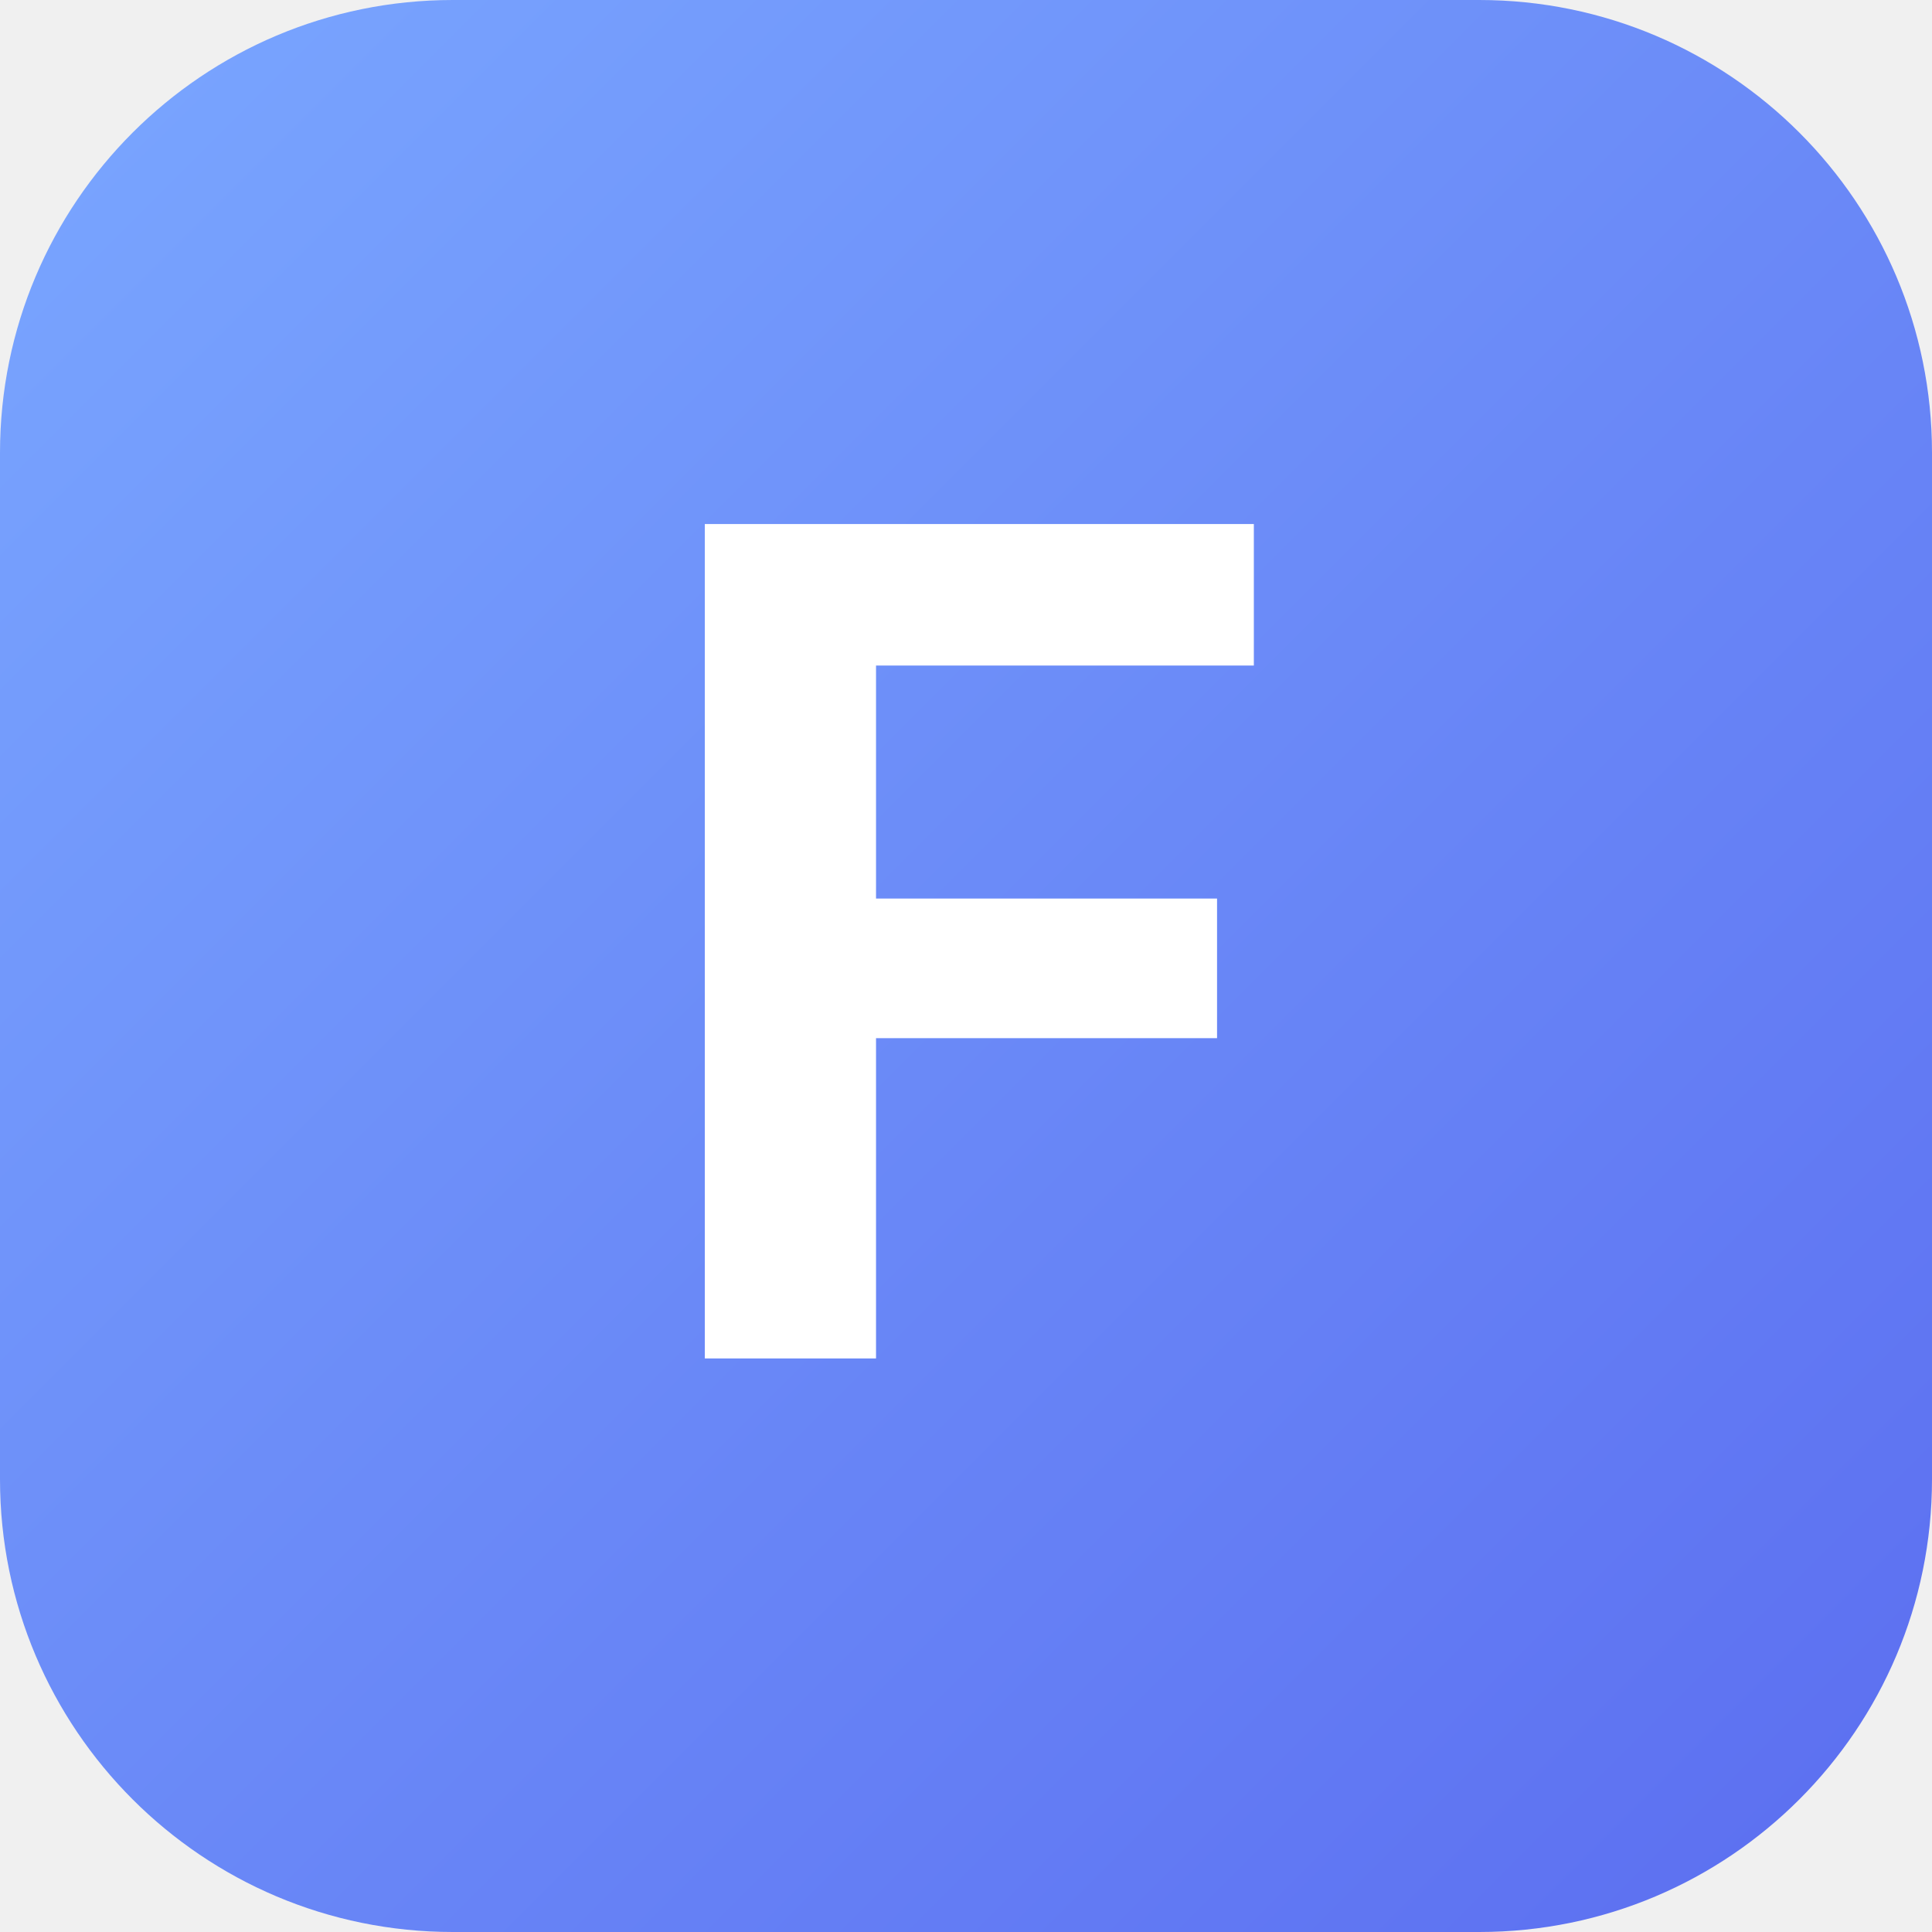
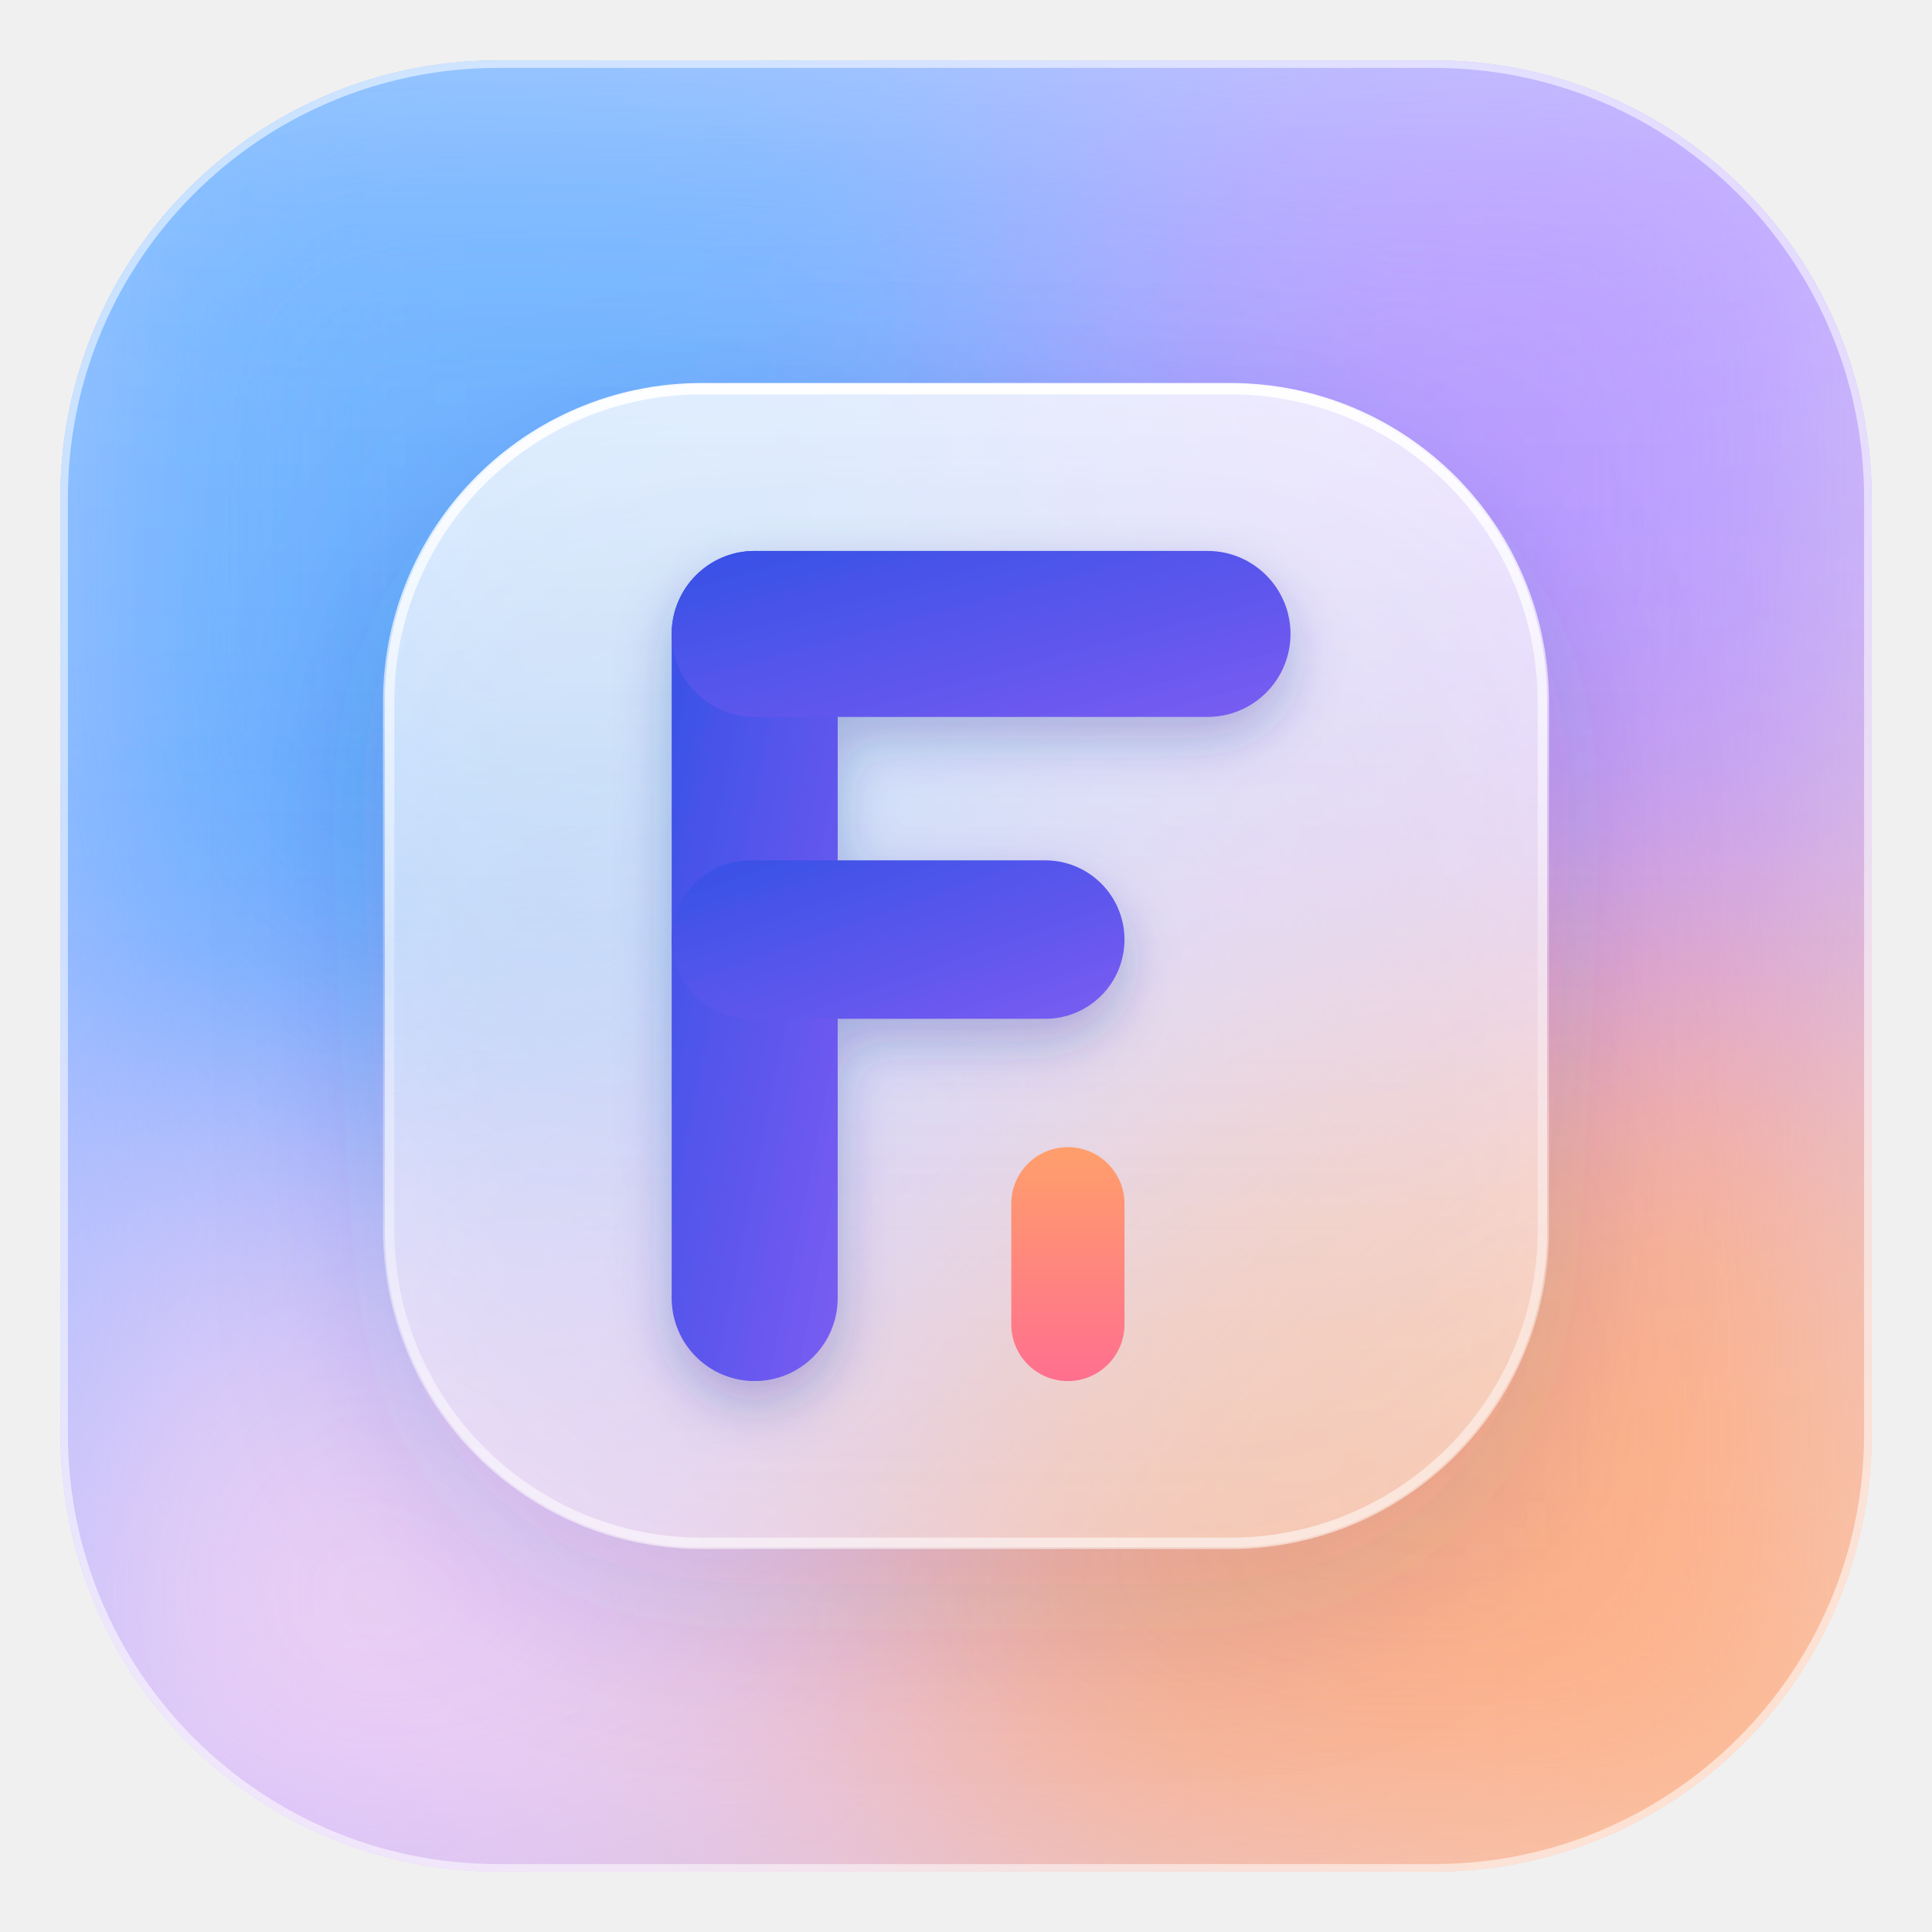
- <svg xmlns="http://www.w3.org/2000/svg" viewBox="0 0 64 64">
+ <svg xmlns="http://www.w3.org/2000/svg" viewBox="0 0 512 512" width="512" height="512">
  <defs>
-     <linearGradient id="g" x1="0" y1="0" x2="1" y2="1">
-       <stop offset="0" stop-color="#7aa7ff" />
-       <stop offset="1" stop-color="#5b6df0" />
+     <clipPath id="sq">
+       <rect x="16" y="16" width="480" height="480" rx="116" />
+     </clipPath>
+     <linearGradient id="base" x1="0" y1="0" x2="1" y2="1">
+       <stop offset="0" stop-color="#8fc3ff" />
+       <stop offset=".55" stop-color="#c9bcff" />
+       <stop offset="1" stop-color="#ffd2b0" />
    </linearGradient>
+     <filter id="soft" x="-50%" y="-50%" width="200%" height="200%">
+       <feGaussianBlur stdDeviation="52" />
+     </filter>
+     <linearGradient id="pane" x1="0" y1="0" x2="0" y2="1">
+       <stop offset="0" stop-color="#fff" stop-opacity=".78" />
+       <stop offset="1" stop-color="#fff" stop-opacity=".34" />
+     </linearGradient>
+     <linearGradient id="edge" x1="0" y1="0" x2="0" y2="1">
+       <stop offset="0" stop-color="#fff" stop-opacity=".95" />
+       <stop offset=".5" stop-color="#fff" stop-opacity=".25" />
+       <stop offset="1" stop-color="#fff" stop-opacity=".55" />
+     </linearGradient>
+     <linearGradient id="ink" x1="0" y1="0" x2="1" y2="1">
+       <stop offset="0" stop-color="#3550e6" />
+       <stop offset="1" stop-color="#7b5cf2" />
+     </linearGradient>
+     <linearGradient id="caret" x1="0" y1="0" x2="0" y2="1">
+       <stop offset="0" stop-color="#ff9f6b" />
+       <stop offset="1" stop-color="#ff6f8f" />
+     </linearGradient>
+     <linearGradient id="gloss" x1="0" y1="0" x2="0" y2="1">
+       <stop offset="0" stop-color="#fff" stop-opacity=".5" />
+       <stop offset="1" stop-color="#fff" stop-opacity="0" />
+     </linearGradient>
+     <filter id="drop" x="-30%" y="-30%" width="160%" height="170%">
+       <feDropShadow dx="0" dy="20" stdDeviation="22" flood-color="#2a3a9a" flood-opacity=".32" />
+     </filter>
+     <filter id="inkshadow" x="-30%" y="-30%" width="160%" height="160%">
+       <feDropShadow dx="0" dy="6" stdDeviation="7" flood-color="#2a2f9a" flood-opacity=".28" />
+     </filter>
  </defs>
-   <rect width="64" height="64" rx="15" fill="url(#g)" />
-   <text x="32" y="45" font-family="Inter,Arial,sans-serif" font-size="38" font-weight="700" text-anchor="middle" fill="#fff">F</text>
+   <g clip-path="url(#sq)">
+     <rect x="16" y="16" width="480" height="480" fill="url(#base)" />
+     <g filter="url(#soft)">
+       <circle cx="110" cy="96" r="200" fill="#5aa9ff" opacity=".9" />
+       <circle cx="430" cy="110" r="150" fill="#b08cff" opacity=".85" />
+       <circle cx="420" cy="440" r="190" fill="#ffae80" opacity=".9" />
+       <circle cx="90" cy="450" r="120" fill="#ffd9ef" opacity=".7" />
+     </g>
+     <rect x="16" y="16" width="480" height="240" fill="url(#gloss)" opacity=".35" />
+   </g>
+   <rect x="17" y="17" width="478" height="478" rx="115" fill="none" stroke="#fff" stroke-opacity=".55" stroke-width="2" />
+   <g filter="url(#drop)">
+     <rect x="102" y="102" width="308" height="308" rx="84" fill="url(#pane)" />
+   </g>
+   <rect x="103" y="103" width="306" height="306" rx="83" fill="none" stroke="url(#edge)" stroke-width="3" />
+   <g filter="url(#inkshadow)" fill="url(#ink)">
+     <rect x="178" y="146" width="44" height="220" rx="22" />
+     <rect x="178" y="146" width="164" height="44" rx="22" />
+     <rect x="178" y="228" width="120" height="42" rx="21" />
+   </g>
+   <rect x="268" y="304" width="30" height="62" rx="15" fill="url(#caret)" />
</svg>
